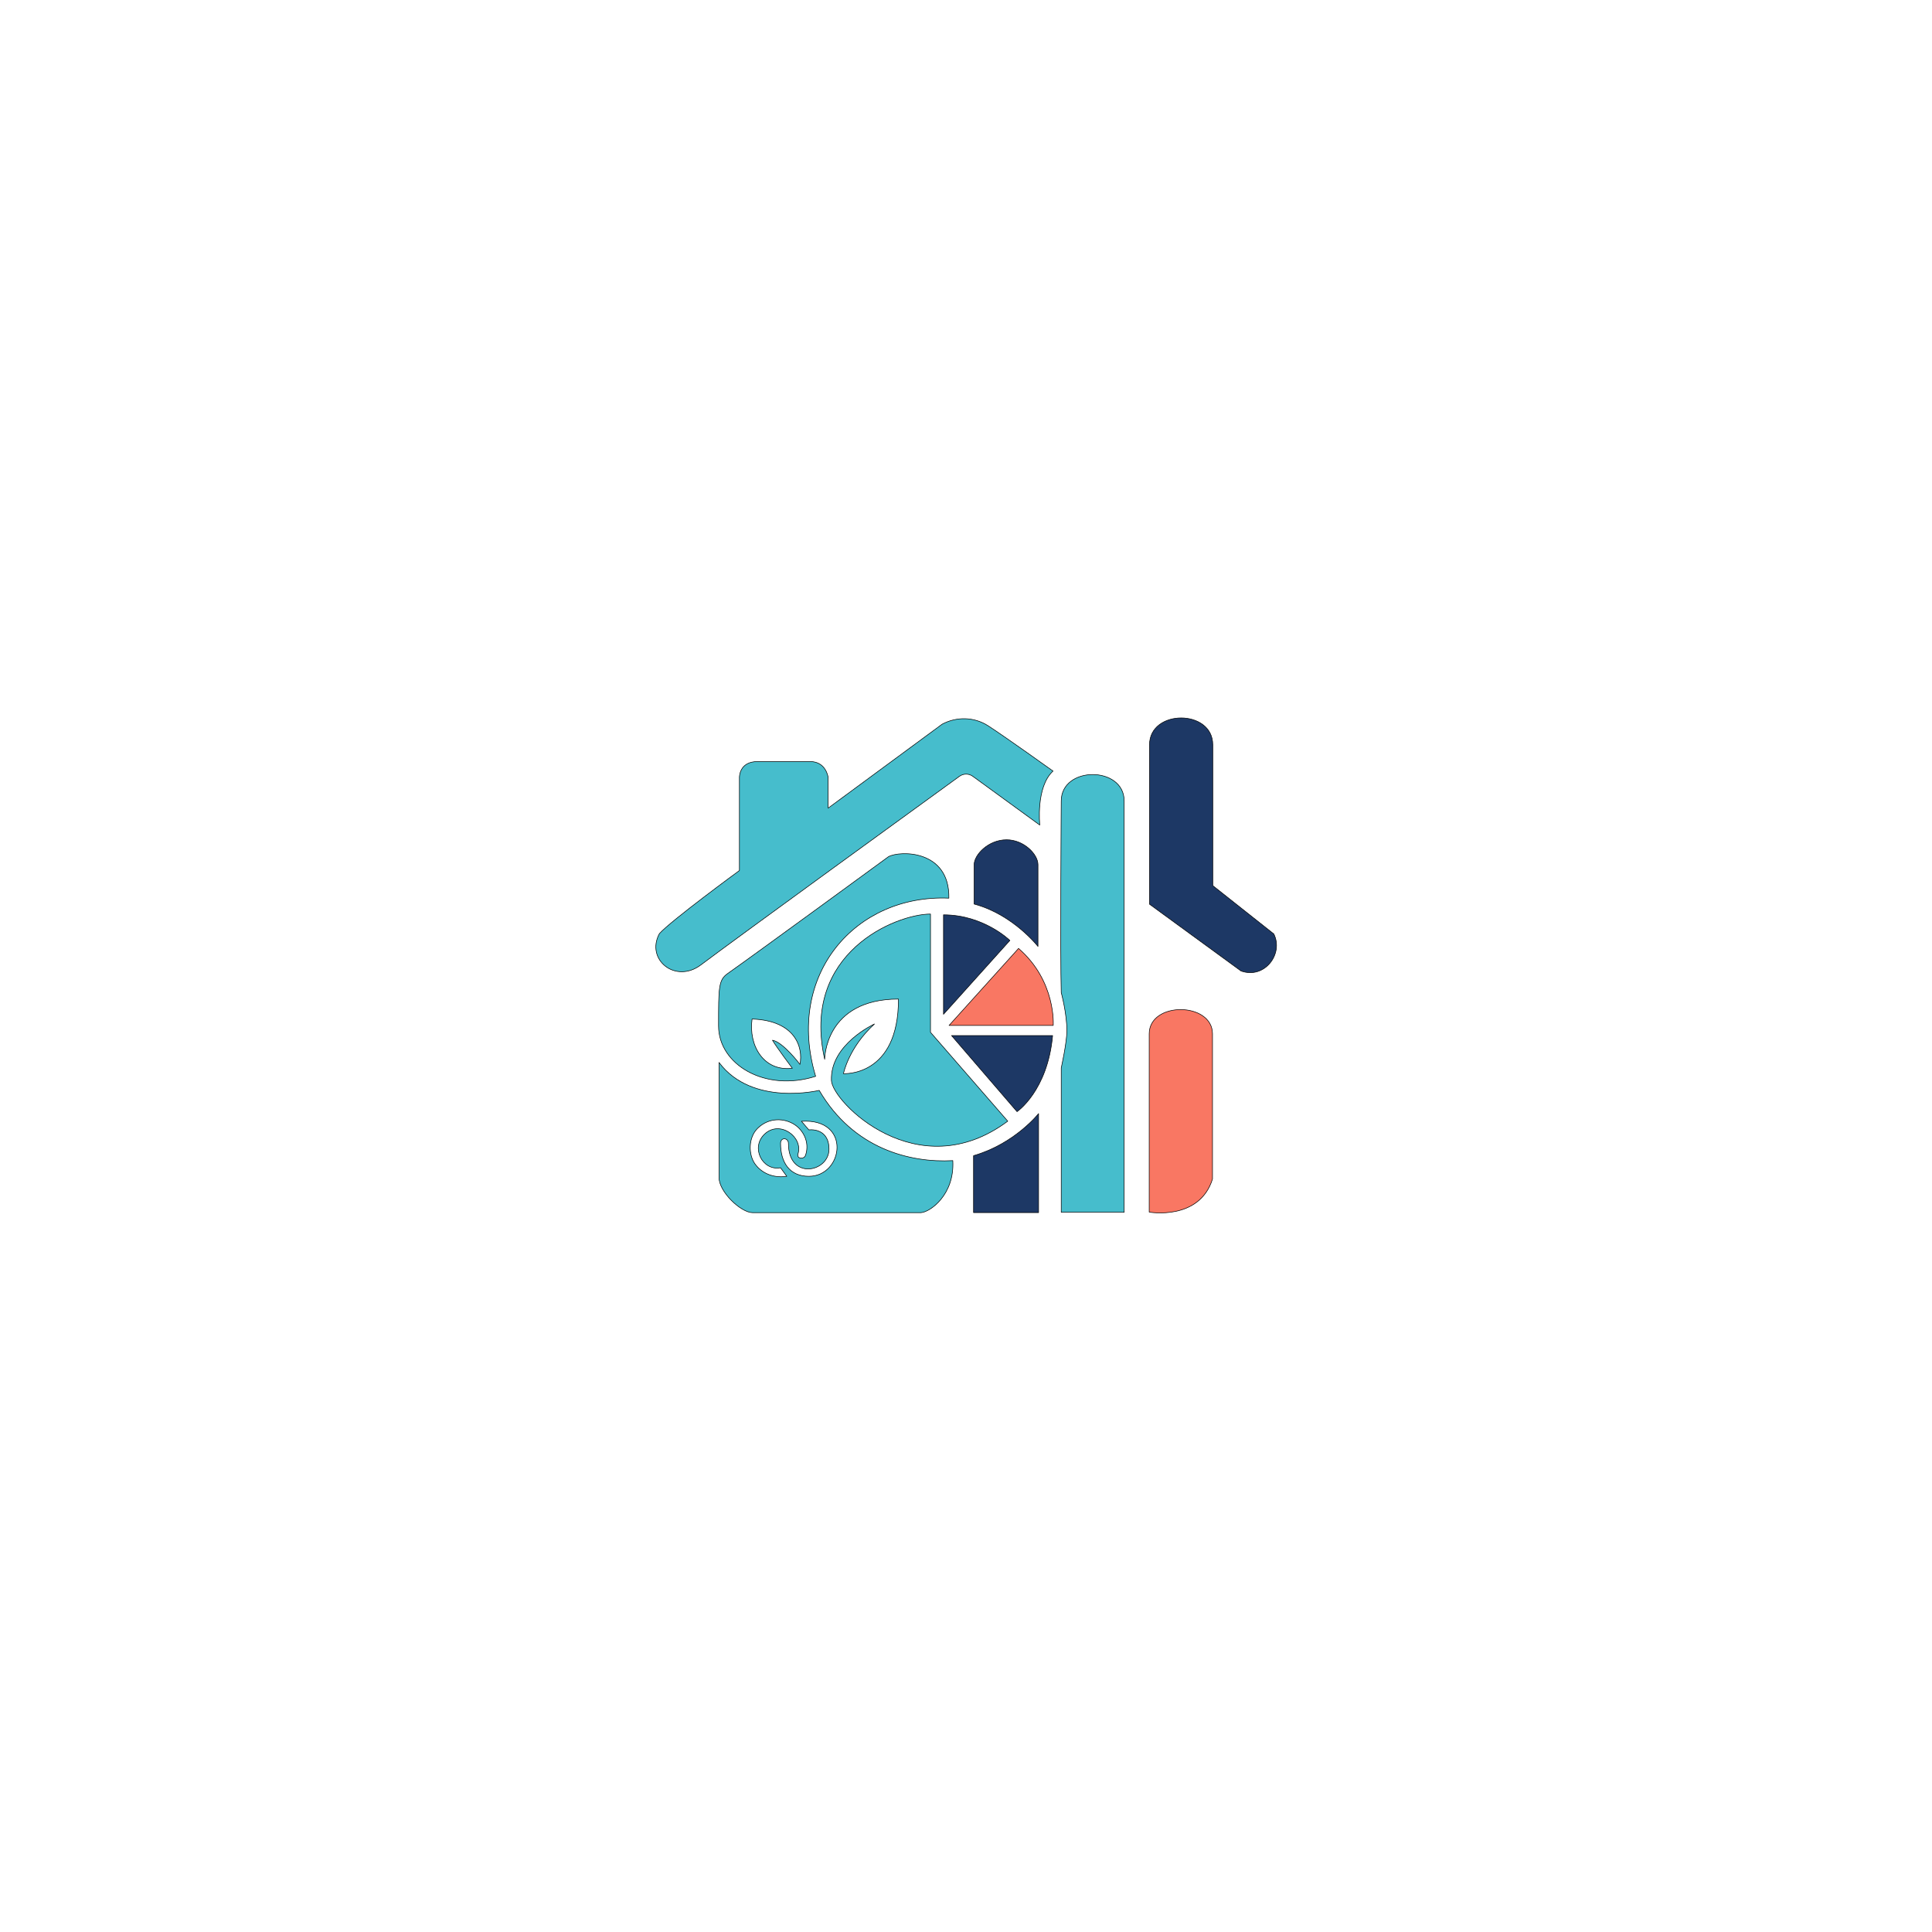
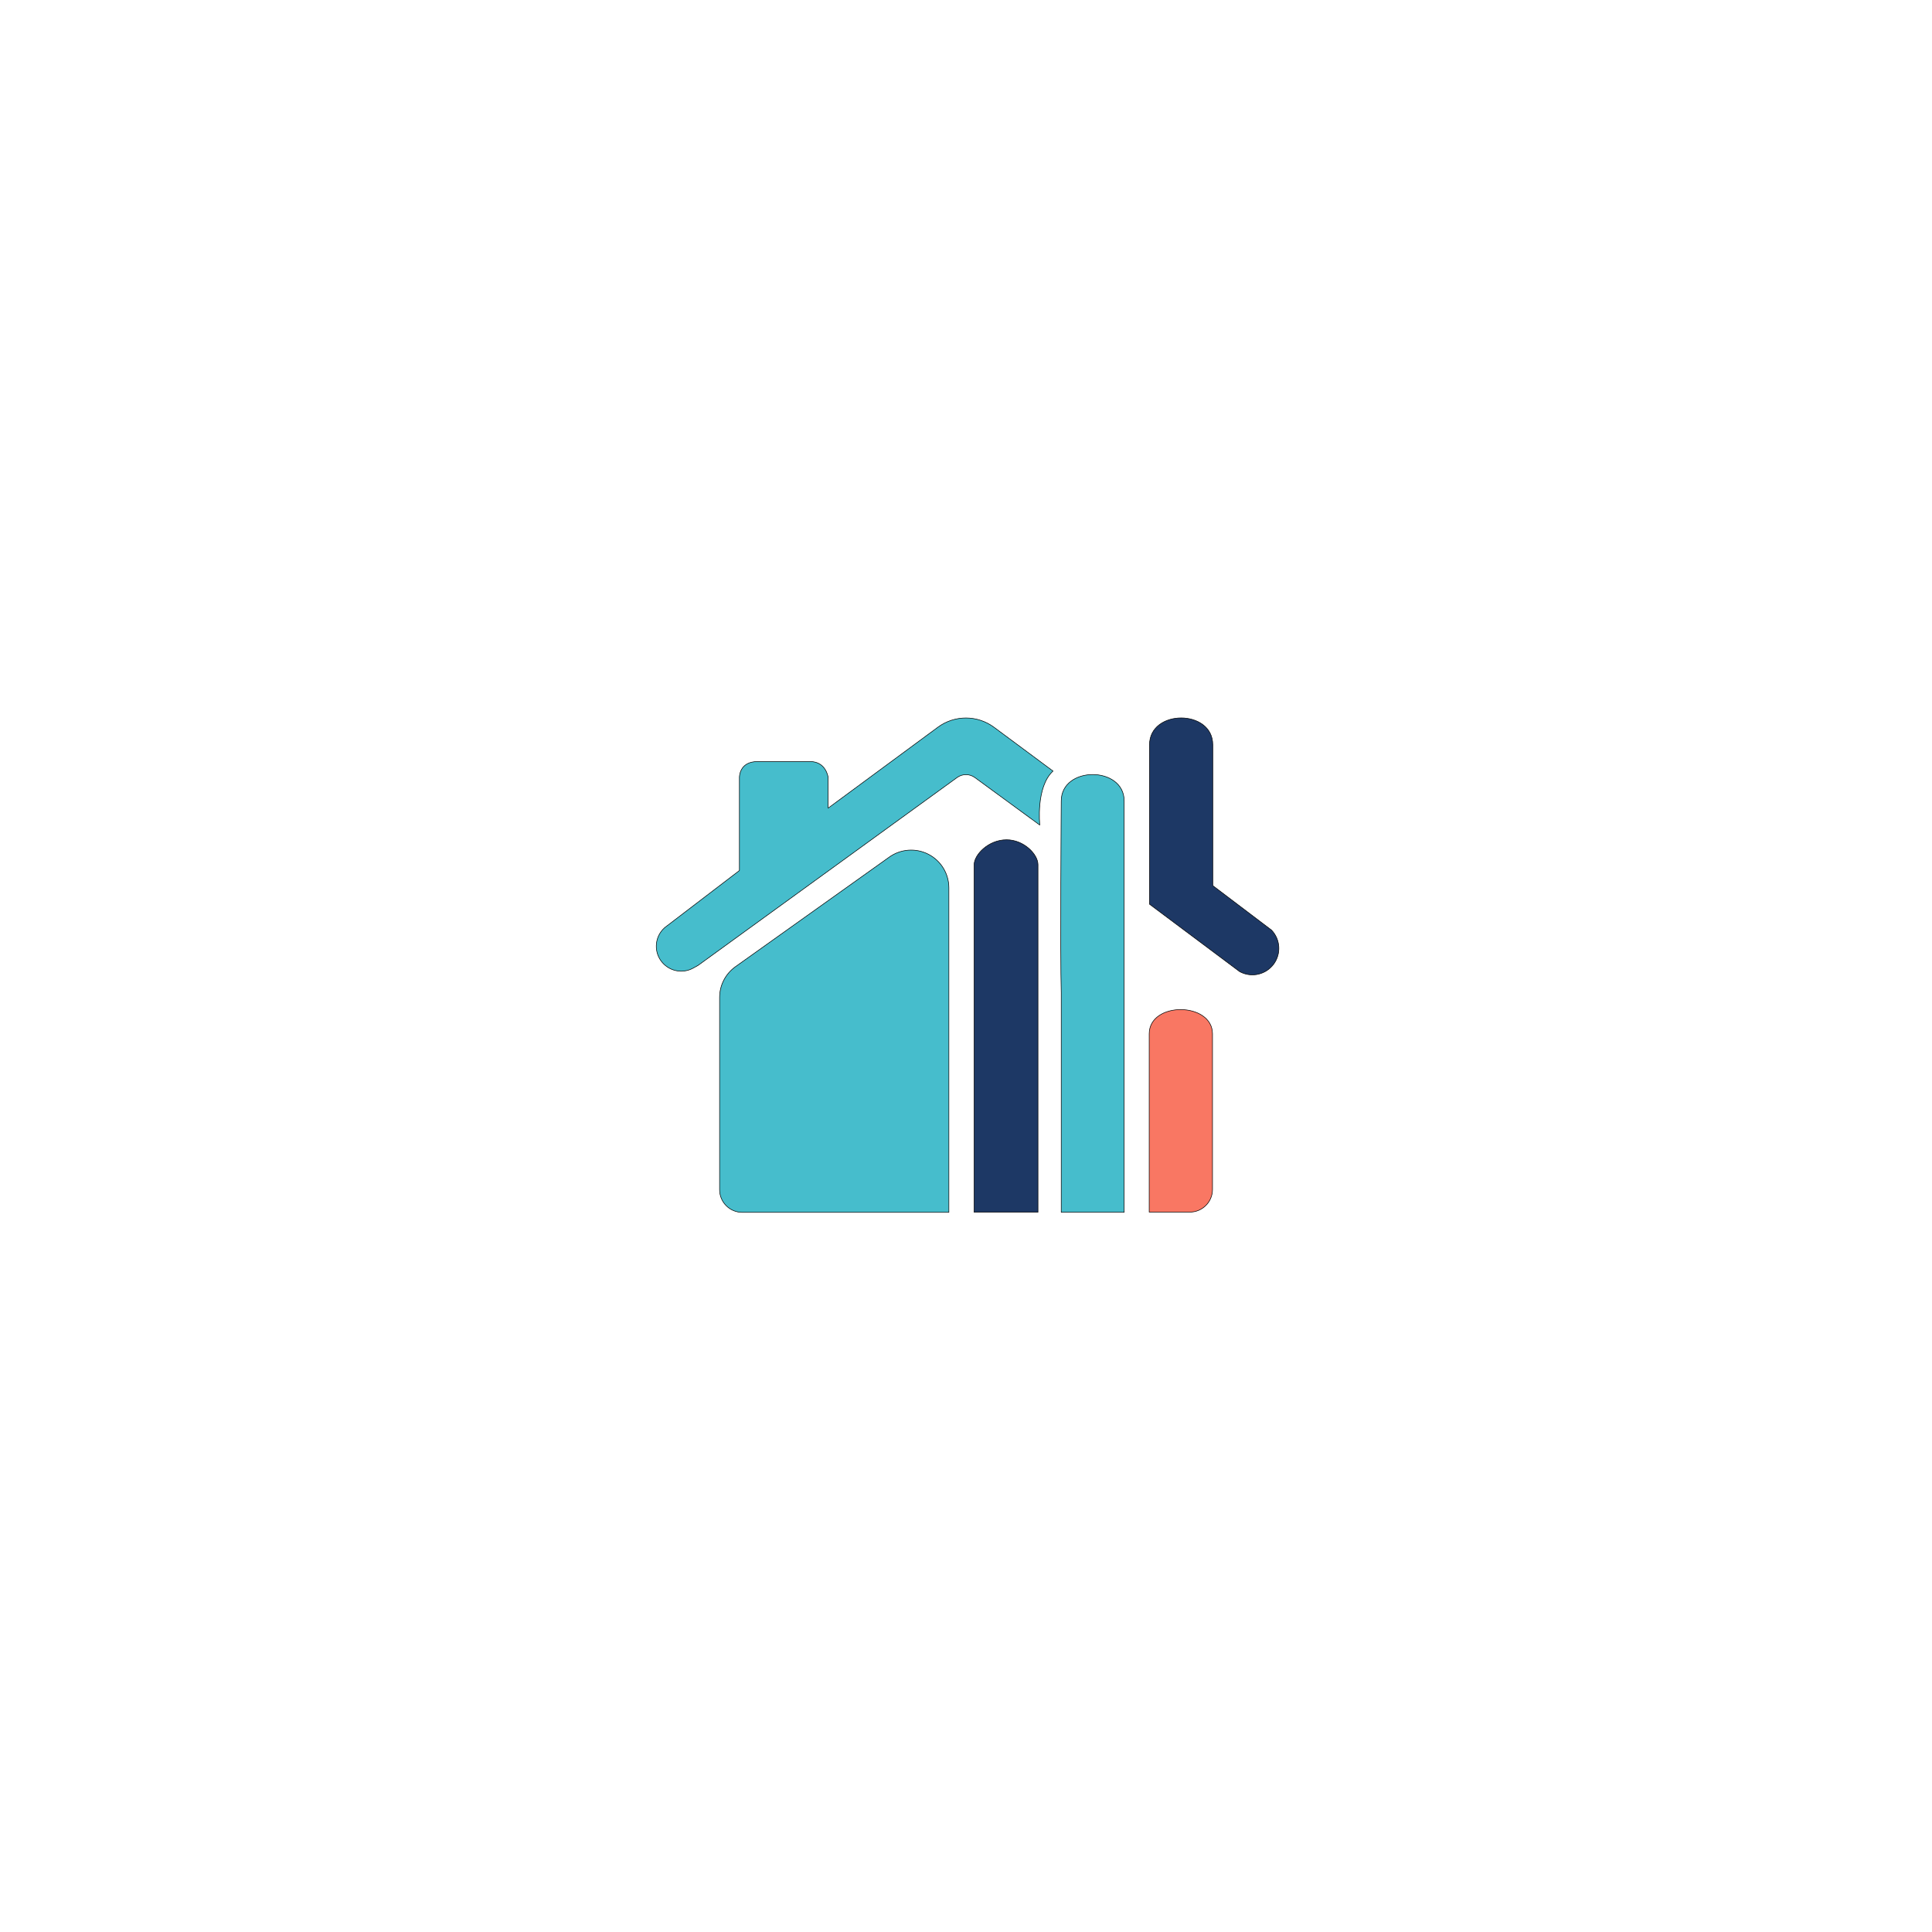
<svg xmlns="http://www.w3.org/2000/svg" width="100%" height="100%" viewBox="0 0 3072 3072" version="1.1" xml:space="preserve" style="fill-rule:evenodd;clip-rule:evenodd;stroke-linejoin:round;stroke-miterlimit:2;">
  <rect id="Tavola-da-disegno1" x="0" y="0" width="3072" height="3072" style="fill:none;" />
  <g id="Tavola-da-disegno11">
    <g>
-       <path d="M1048.44,1484.58C1066.58,1464.07 1175.72,1384.19 1175.72,1384.19L1175.72,1236.05C1175.72,1236.05 1175.14,1210.93 1204.41,1210.93L1288.51,1210.93C1313.69,1211.06 1316.78,1236.05 1316.78,1236.05L1316.78,1284.98L1497.98,1151.55C1520.55,1139.41 1548.66,1139.55 1571.08,1153.99C1597.91,1171.28 1674.4,1226.03 1674.4,1226.03C1646.72,1251.41 1653.33,1311.89 1653.33,1311.89L1546.79,1234.36C1540.49,1229.77 1531.94,1229.76 1525.63,1234.34C1466.14,1277.49 1174.1,1489.41 1114.4,1534.27C1073.94,1564.68 1026.3,1525.74 1048.44,1484.58Z" style="fill:rgb(70,189,204);stroke:black;stroke-width:0.9px;" />
-       <path d="M1827.79,1437.73L1827.79,1184.23C1827.79,1127.35 1928.38,1127.28 1928.38,1184.23L1928.38,1408.19L2025.42,1485C2041.34,1516.59 2010.88,1557.33 1973.37,1543.96L1827.79,1437.73Z" style="fill:rgb(29,56,101);stroke:black;stroke-width:0.9px;" />
-       <path d="M1687.44,1927.64L1687.44,1697.98C1687.44,1697.98 1696.32,1658.28 1696.41,1639.24C1696.53,1611.68 1687.44,1578.34 1687.44,1578.34C1685.65,1517.51 1687.44,1273.47 1687.44,1273.47C1687.58,1217.62 1787.36,1217.58 1787.5,1273.47L1787.5,1927.64L1687.44,1927.64Z" style="fill:rgb(70,189,204);stroke:black;stroke-width:0.9px;" />
-       <path d="M1827.3,1927.32L1827.3,1643.97C1827.3,1591.96 1927.94,1592.86 1927.94,1643.97L1927.94,1874.76C1906.99,1941.52 1827.3,1927.32 1827.3,1927.32Z" style="fill:rgb(249,119,99);stroke:black;stroke-width:0.9px;" />
-       <path d="M1547.99,1928.07L1547.99,1837.59C1613.59,1818.68 1651.41,1770.7 1651.41,1770.7L1651.41,1928.07L1547.99,1928.07Z" style="fill:rgb(29,56,101);stroke:black;stroke-width:0.9px;" />
-       <path d="M1617.15,1767.61L1512.99,1646.63L1673.73,1646.63C1665.69,1734.86 1617.15,1767.61 1617.15,1767.61Z" style="fill:rgb(29,56,101);stroke:black;stroke-width:0.9px;" />
-       <path d="M1674.68,1630.53L1509.03,1630.53L1619.56,1508.04C1679.7,1560.24 1674.68,1630.53 1674.68,1630.53Z" style="fill:rgb(249,119,99);stroke:black;stroke-width:0.9px;" />
-       <path d="M1500.22,1612.79L1500.22,1454.63C1564.36,1454.63 1605.77,1495.38 1605.77,1495.38L1500.22,1612.79Z" style="fill:rgb(29,56,101);stroke:black;stroke-width:0.9px;" />
-       <path d="M1479.54,1453.4L1479.54,1641.39L1602.4,1782.71C1459.05,1889.48 1323.31,1752.1 1322.01,1718.05C1319.8,1660.28 1390.47,1628.19 1390.47,1628.19C1349.35,1665.7 1341.14,1707.15 1341.14,1707.15C1341.14,1707.15 1428.8,1712.92 1428.61,1588.54C1311.03,1588.72 1311.28,1684.38 1311.28,1684.38C1273.06,1514.56 1425.13,1453.4 1479.54,1453.4Z" style="fill:rgb(70,189,204);stroke:black;stroke-width:0.9px;" />
-       <path d="M1296.91,1711.41C1216.1,1737 1142.53,1692.43 1142.53,1631.29C1142.53,1569.85 1142.53,1558.21 1156.94,1548.06C1204.88,1514.26 1412.67,1362.23 1412.67,1362.23C1430.84,1352.2 1510.26,1350.89 1508.75,1428.13C1360.64,1421.7 1248.43,1549.73 1296.91,1711.41ZM1259.88,1698.62C1259.88,1698.62 1234.71,1665.11 1228.27,1654.01C1245.41,1657.05 1271.99,1692.43 1271.99,1692.43C1277.44,1665.26 1264.45,1622.66 1195.84,1620.3C1189.96,1662.04 1213.94,1704.16 1259.88,1698.62Z" style="fill:rgb(70,189,204);stroke:black;stroke-width:0.9px;" />
-       <path d="M1650.44,1504.9C1650.44,1504.9 1610.83,1454.01 1548.91,1437.49L1548.91,1374.8C1549.07,1359.11 1571.46,1335.36 1600.41,1335.29C1627.96,1335.23 1650.4,1358.28 1650.44,1374.8L1650.44,1504.9Z" style="fill:rgb(29,56,101);stroke:black;stroke-width:0.9px;" />
-       <g transform="matrix(1,0,0,1,-0.562054,1.31973)">
-         <path d="M1515.58,1844.14C1518.61,1898.69 1479.25,1926.08 1464.87,1926.88L1197.3,1926.88C1178.55,1926.88 1143.88,1893.68 1143.88,1871.26L1143.88,1688.07C1196.48,1758.61 1303.14,1732.43 1303.14,1732.43C1357.51,1825.44 1447.6,1847.93 1515.58,1844.14ZM1251.57,1869.07L1241.69,1855.51C1212.85,1860.94 1193.52,1823.14 1216.48,1801.79C1240.69,1779.26 1278.04,1806.56 1269.36,1833.66C1266.96,1841.17 1279.07,1843.06 1281.58,1835.2C1288.45,1813.75 1276.83,1795.16 1263.83,1786.78C1247.75,1776.42 1223.44,1775.11 1205.44,1792.57C1189.96,1807.58 1190.54,1835.01 1201.22,1849.62C1212.71,1865.35 1231.77,1872.08 1251.57,1869.07ZM1286.67,1795.24C1286.67,1795.24 1318.71,1790.81 1318.71,1825.94C1318.71,1862.89 1254.2,1875.79 1254.2,1816.79C1254.2,1807.56 1241.69,1806.39 1241.69,1816.79C1241.69,1846.91 1255.88,1869.07 1286.67,1869.07C1341.8,1869.07 1354.98,1776.4 1274.95,1781.56L1286.67,1795.24Z" style="fill:rgb(70,189,204);stroke:black;stroke-width:0.9px;" />
-       </g>
+       <path d="M1057.1,1474.82L1175.72,1384.19L1175.72,1236.05C1175.72,1236.05 1175.14,1210.93 1204.41,1210.93L1288.51,1210.93C1313.69,1211.06 1316.78,1236.05 1316.78,1236.05L1316.78,1284.98C1316.78,1284.98 1427.25,1203.52 1491.35,1156.26C1517.88,1136.7 1554.07,1136.75 1580.55,1156.39C1621.01,1186.41 1674.4,1226.03 1674.4,1226.03C1646.72,1251.41 1653.33,1311.89 1653.33,1311.89C1653.33,1311.89 1581.29,1259.18 1550.11,1236.36C1541.7,1230.2 1530.28,1230.18 1521.84,1236.3C1433.19,1300.6 1110.16,1534.92 1110.16,1534.92C1110.16,1534.92 1107.42,1536.45 1102.42,1539.23C1084.72,1549.1 1062.43,1544 1050.77,1527.43C1039.1,1510.85 1041.84,1488.15 1057.1,1474.82C1057.1,1474.82 1057.1,1474.82 1057.1,1474.82Z" style="fill:rgb(70,189,204);stroke:black;stroke-width:0.9px;" />
+       <path d="M1827.79,1437.73L1827.79,1184.23C1827.79,1127.35 1928.38,1127.28 1928.38,1184.23L1928.38,1408.19L2021.87,1478.97C2021.87,1478.97 2021.87,1478.97 2021.87,1478.97C2035.96,1493.78 2037.38,1516.57 2025.24,1533.01C2013.1,1549.45 1990.9,1554.8 1972.6,1545.68C1971.7,1545.24 1971.23,1545 1971.23,1545L1827.79,1437.73Z" style="fill:rgb(29,56,101);stroke:black;stroke-width:0.9px;" />
+       <path d="M1687.44,1927.64L1687.44,1578.34C1685.65,1517.51 1687.44,1273.47 1687.44,1273.47C1687.58,1217.62 1787.36,1217.58 1787.5,1273.47L1787.5,1927.64L1687.44,1927.64Z" style="fill:rgb(70,189,204);stroke:black;stroke-width:0.9px;" />
+       <path d="M1827.3,1927.32L1827.3,1643.97C1827.3,1591.96 1927.94,1592.86 1927.94,1643.97L1927.94,1891.32C1927.94,1911.2 1911.82,1927.32 1891.94,1927.32C1863.05,1927.32 1827.3,1927.32 1827.3,1927.32Z" style="fill:rgb(249,119,99);stroke:black;stroke-width:0.9px;" />
+       <path d="M1508.75,1411.62L1508.75,1927.72L1180.2,1927.72C1170.65,1927.72 1161.49,1923.92 1154.74,1917.17C1147.99,1910.42 1144.2,1901.26 1144.2,1891.72C1144.2,1818.74 1144.2,1654.49 1144.2,1585.99C1144.2,1566.59 1153.58,1548.38 1169.38,1537.12C1219.07,1501.71 1332.04,1421.22 1414.02,1362.8C1432.3,1349.78 1456.32,1348.06 1476.26,1358.34C1496.21,1368.62 1508.75,1389.18 1508.75,1411.62Z" style="fill:rgb(70,189,204);stroke:black;stroke-width:0.9px;" />
+       <path d="M1650.44,1927.56L1548.91,1927.56L1548.91,1374.8C1549.07,1359.11 1571.46,1335.36 1600.41,1335.29C1627.96,1335.23 1650.4,1358.28 1650.44,1374.8L1650.44,1927.56Z" style="fill:rgb(29,56,101);stroke:black;stroke-width:0.9px;" />
    </g>
  </g>
</svg>
